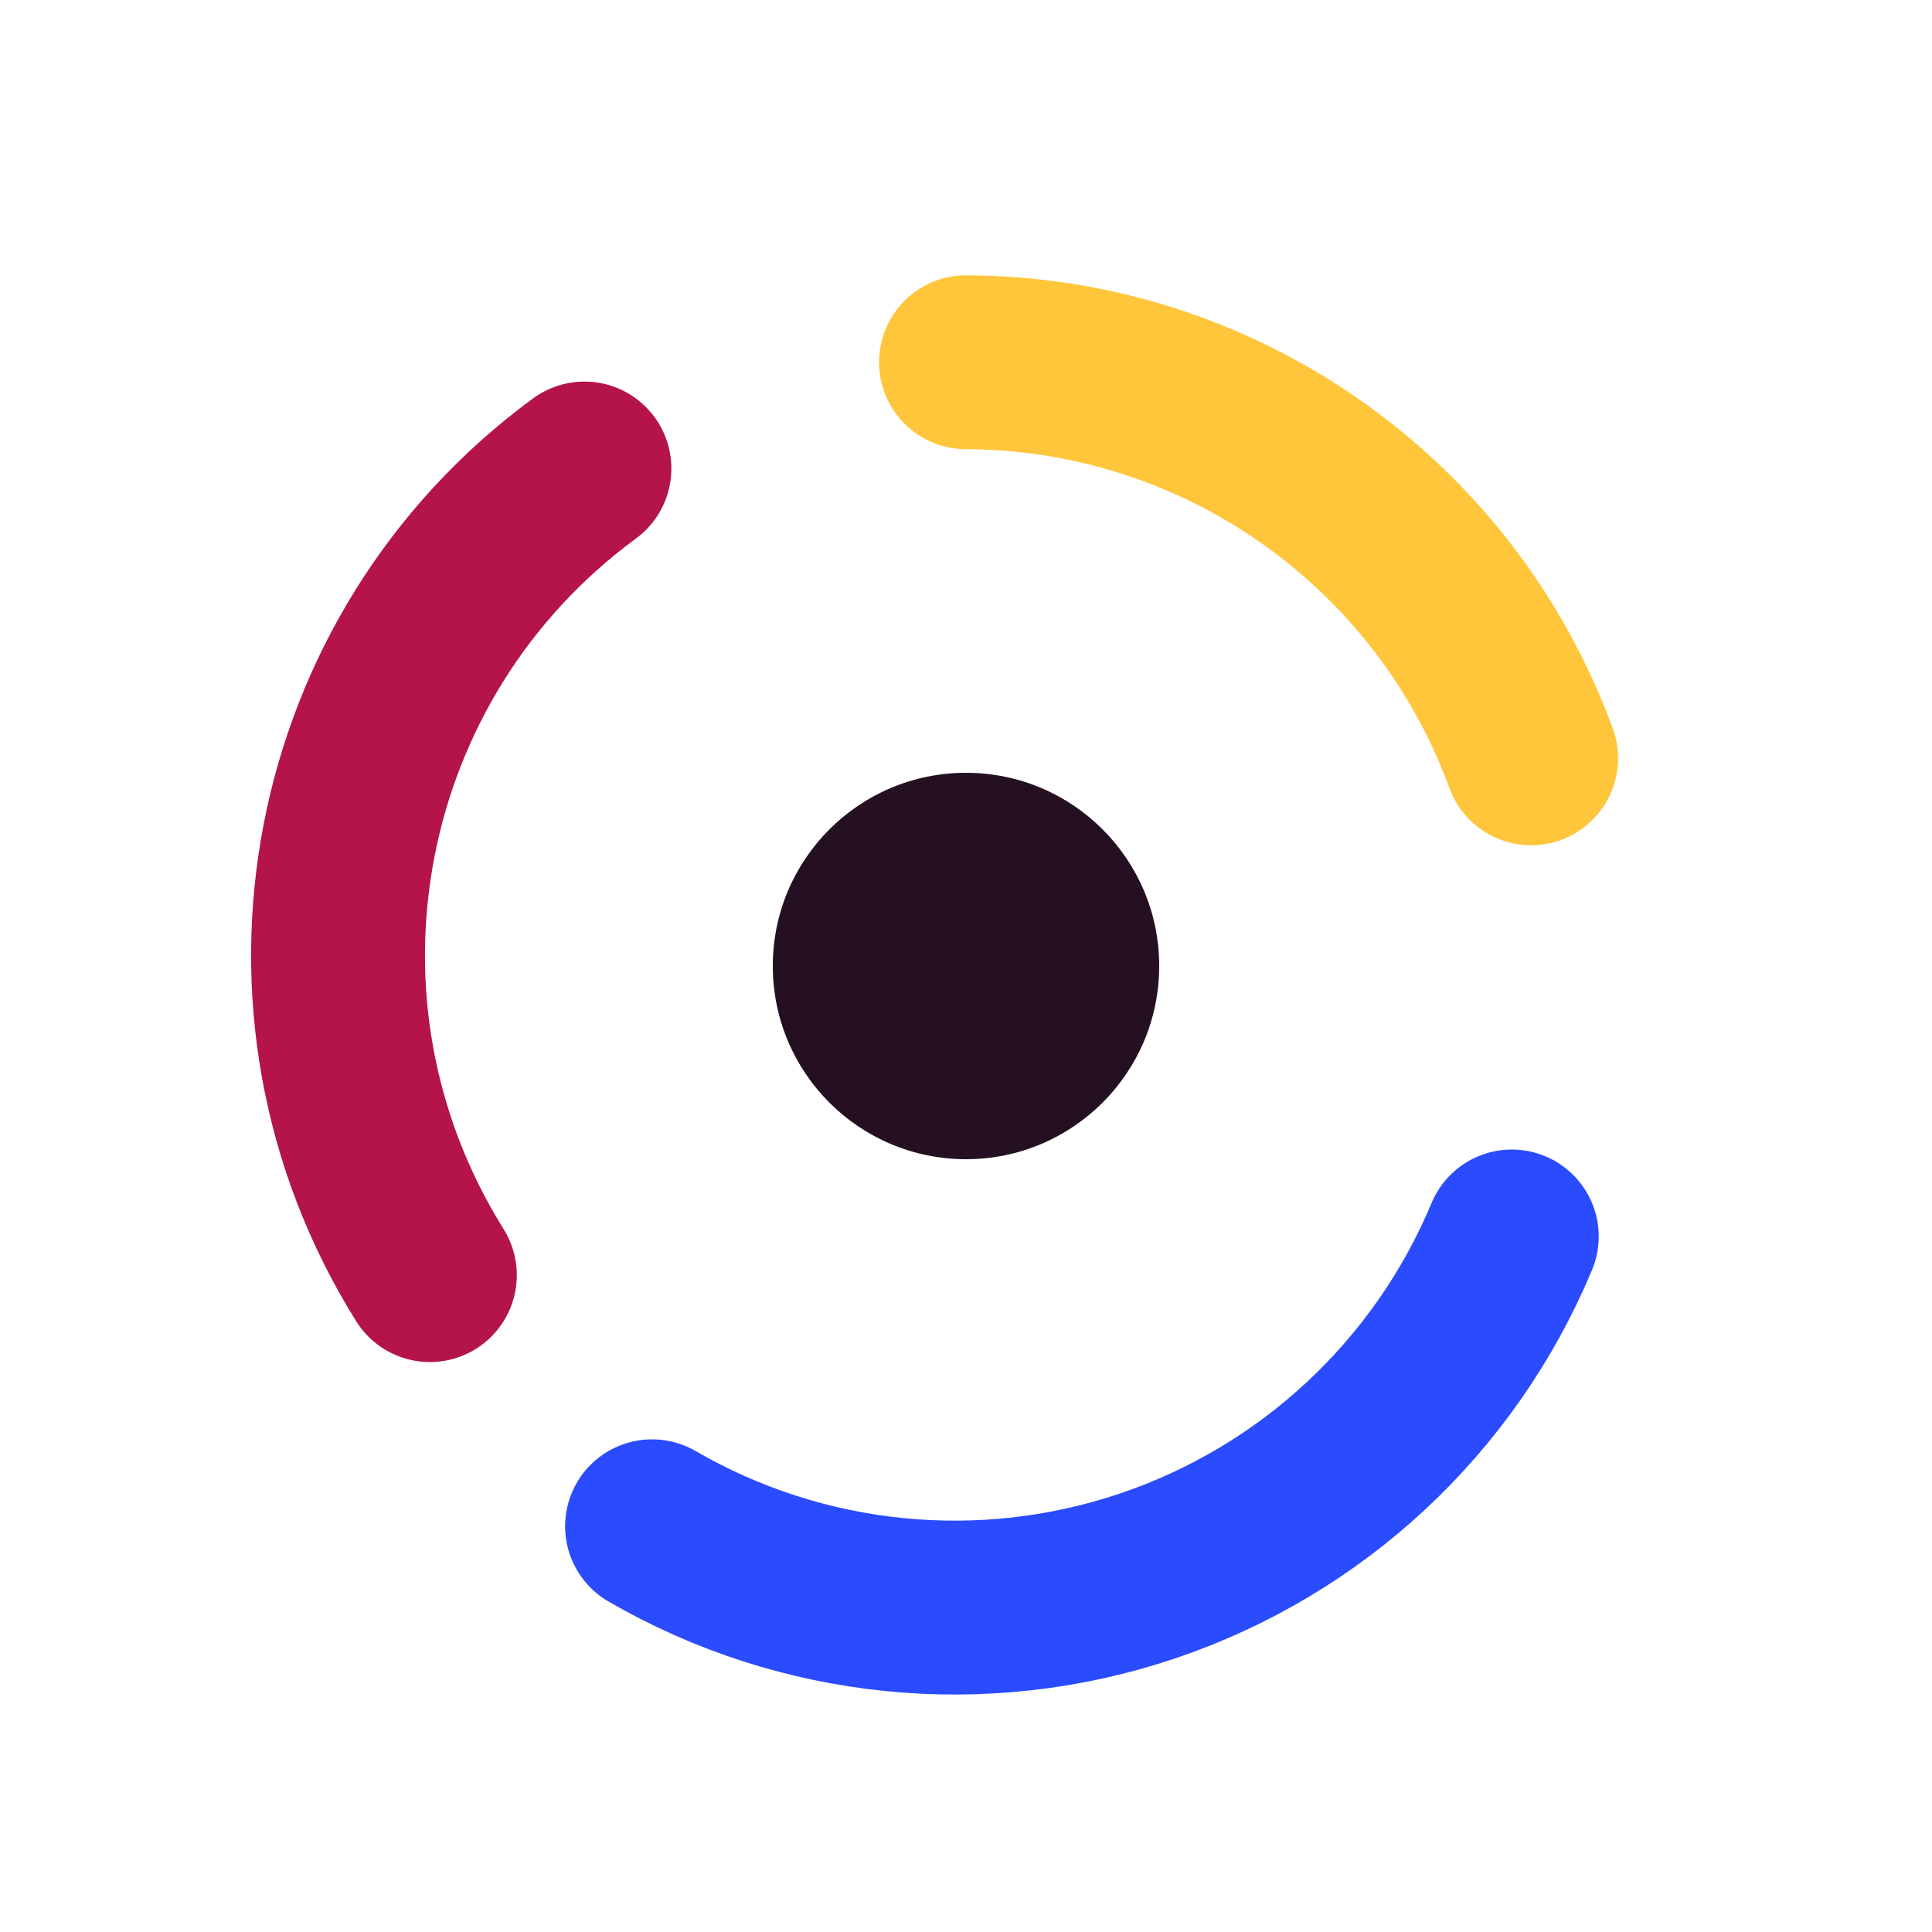
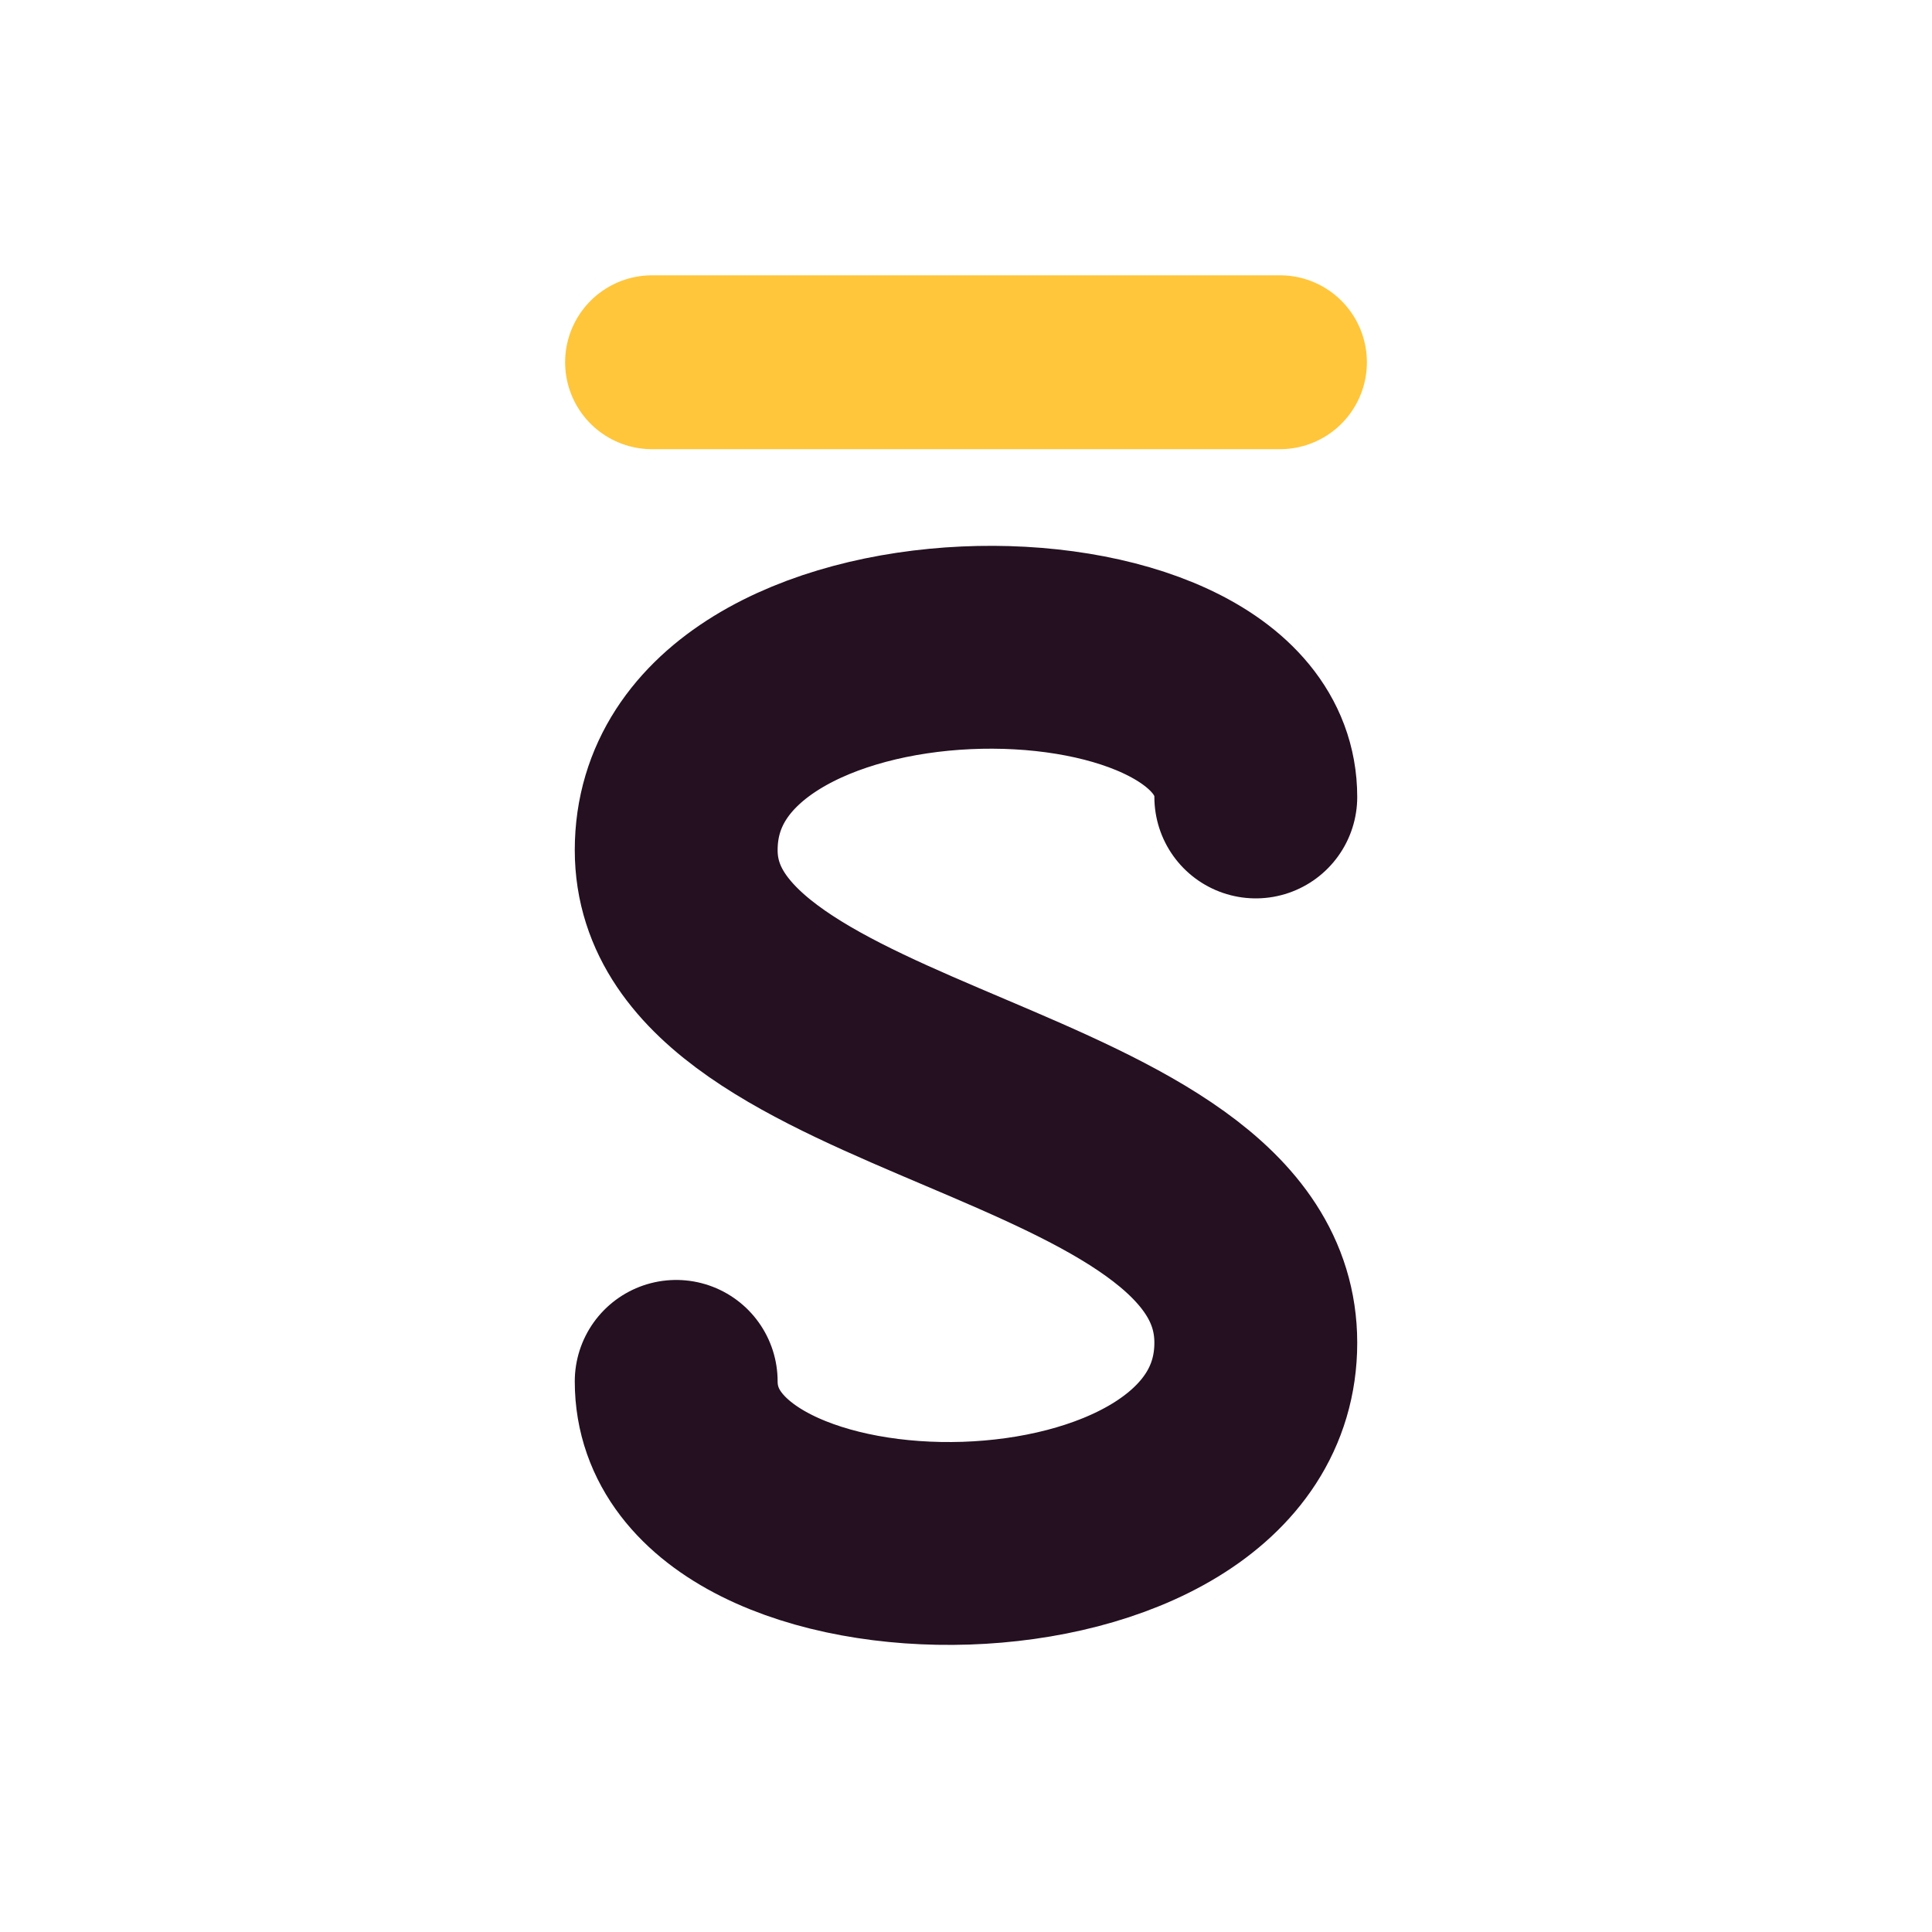
<svg xmlns="http://www.w3.org/2000/svg" viewBox="0 0 40 40" width="40" height="40" role="img" aria-label="Syāt">
-   <path d="M20 7.5 A12.5 12.5 0 0 1 31.7 15.7" fill="none" stroke="#ffc63b" stroke-width="3.6" stroke-linecap="round" />
-   <path d="M31.3 25.6 A12.5 12.5 0 0 1 13.5 31.6" fill="none" stroke="#2b4bff" stroke-width="3.6" stroke-linecap="round" />
-   <path d="M8.9 26.4 A12.5 12.5 0 0 1 12.1 9.7" fill="none" stroke="#b4144b" stroke-width="3.6" stroke-linecap="round" />
-   <circle cx="20" cy="20" r="4" fill="#241021" />
+   <path d="M13.5 7.5 H26.5" stroke="#ffc63b" stroke-width="3.6" stroke-linecap="round" fill="none" />
+   <path d="M26 16.5 C26 12.2 14 12.2 14 17.6 C14 22.6 26 22.6 26 27.8 C26 33.2 14 33.2 14 28.6" stroke="#241021" stroke-width="4.2" stroke-linecap="round" fill="none" />
</svg>
